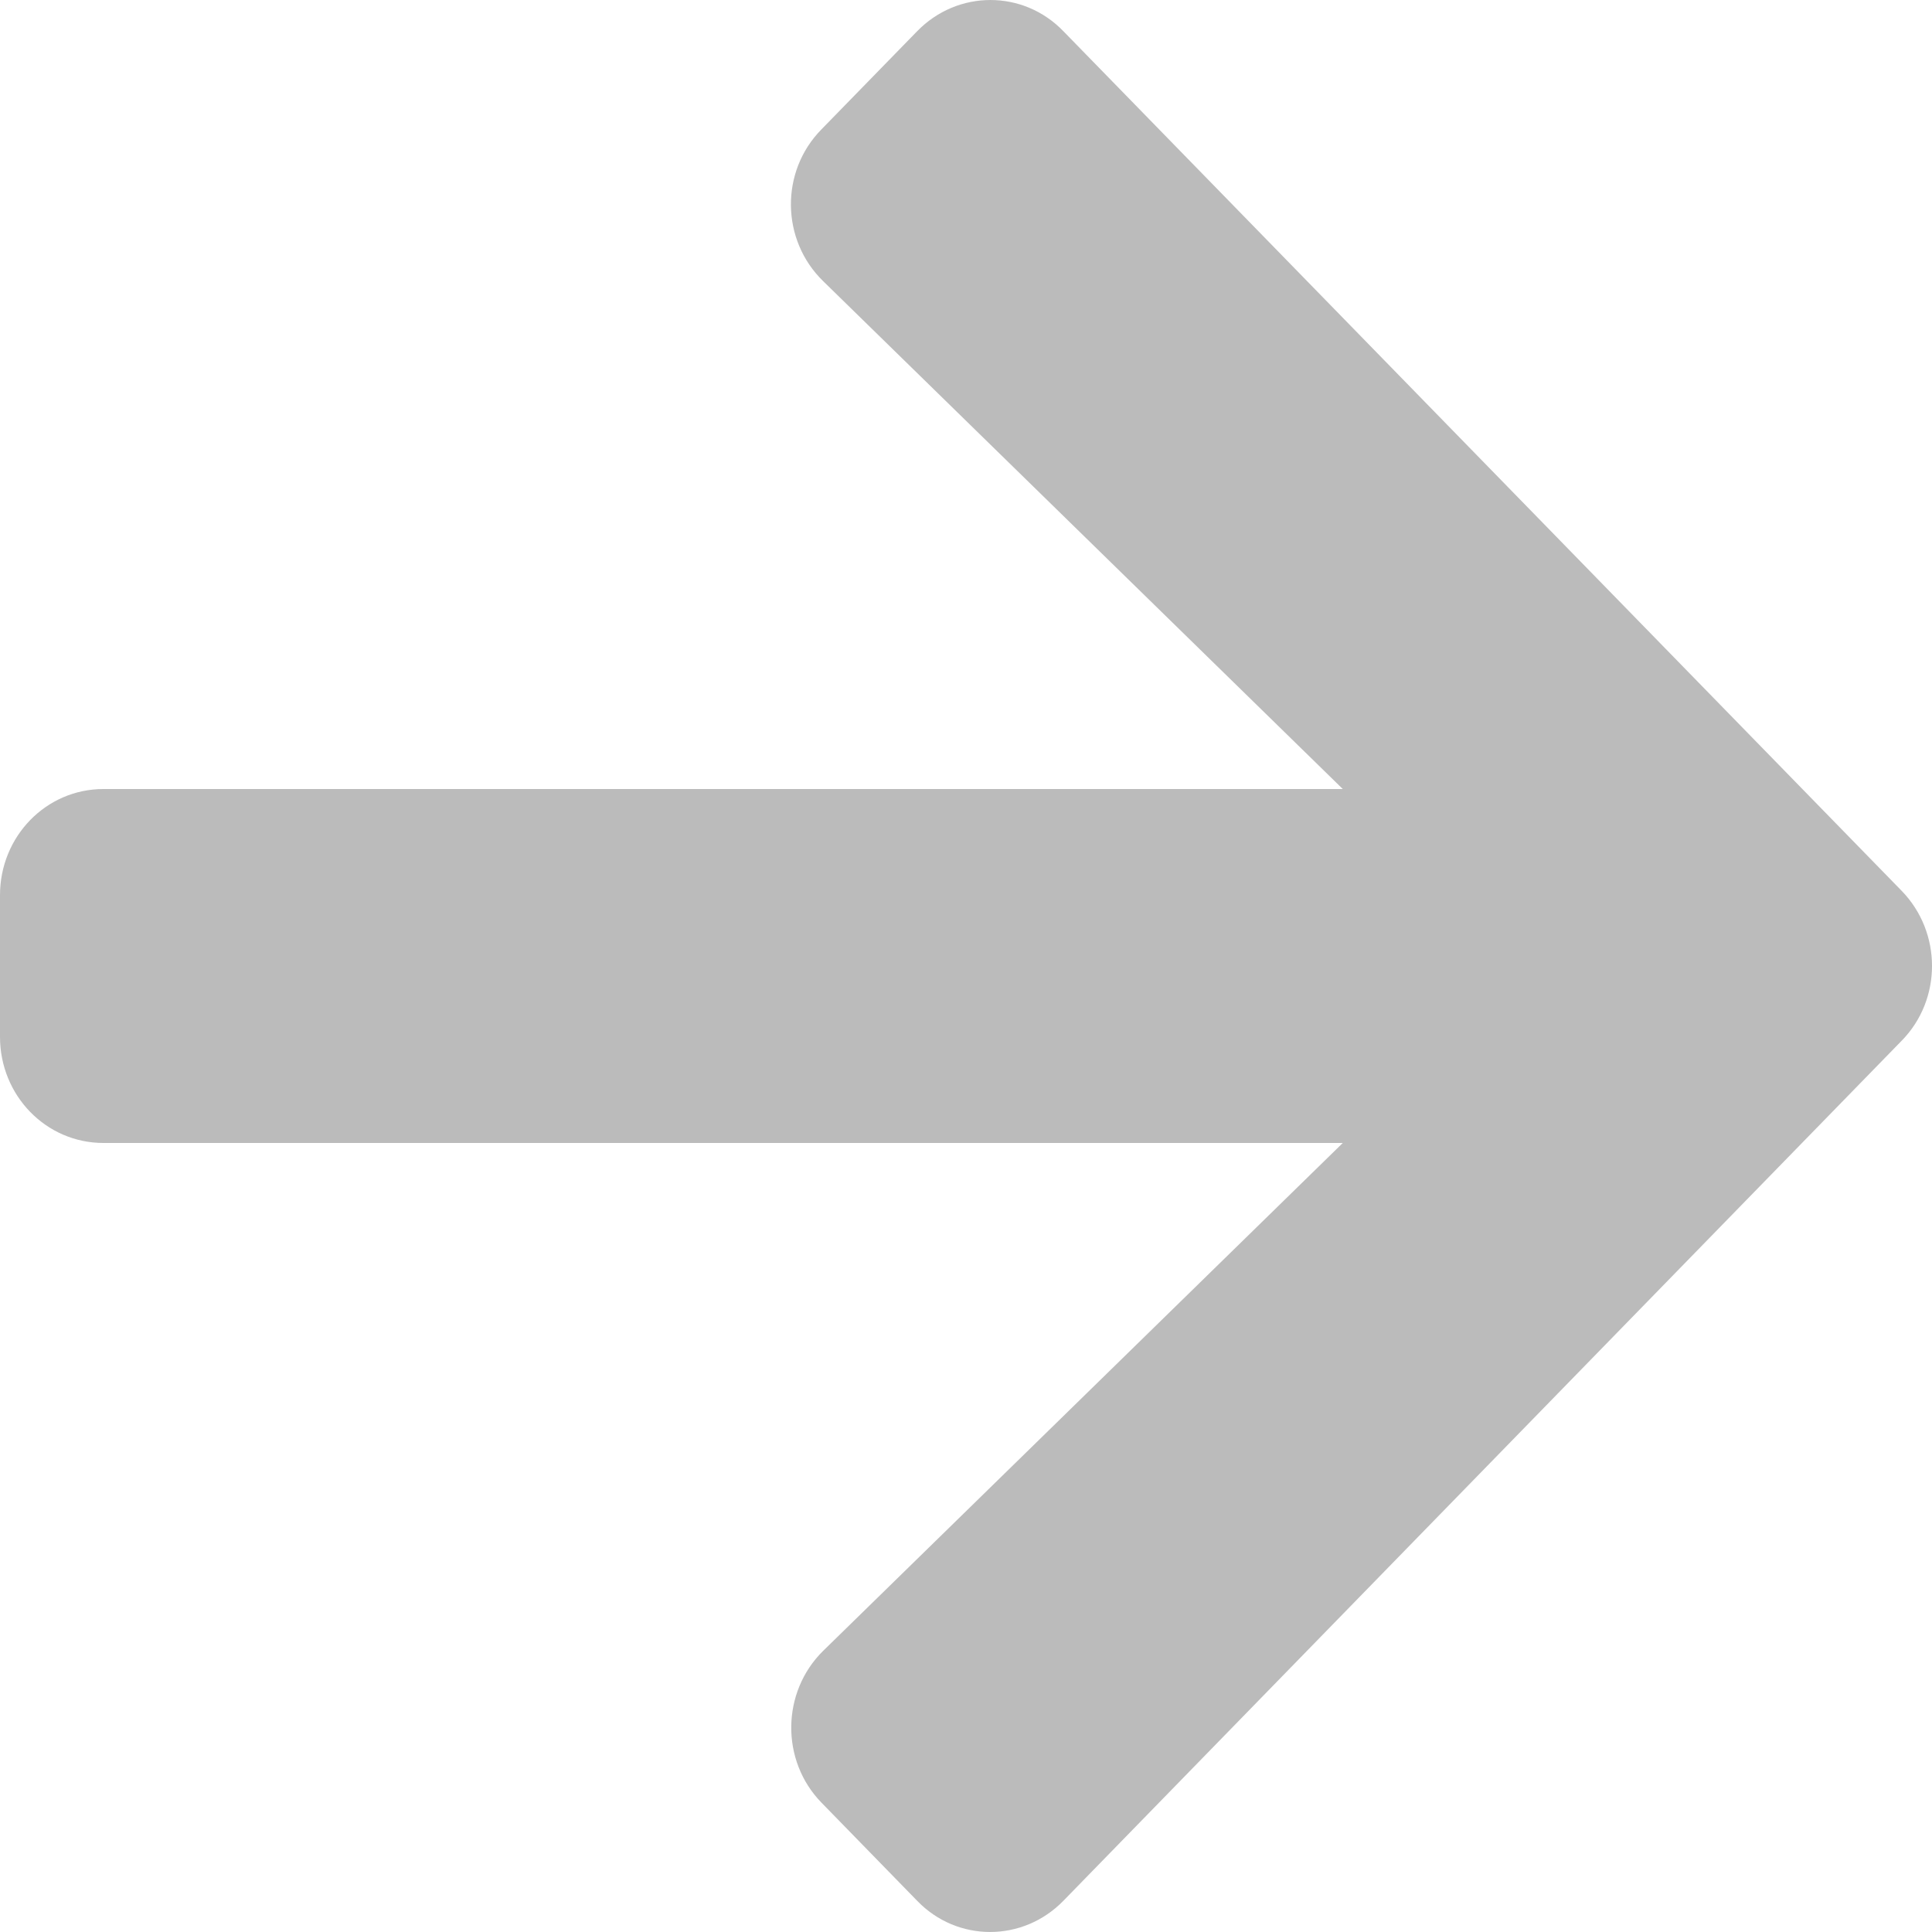
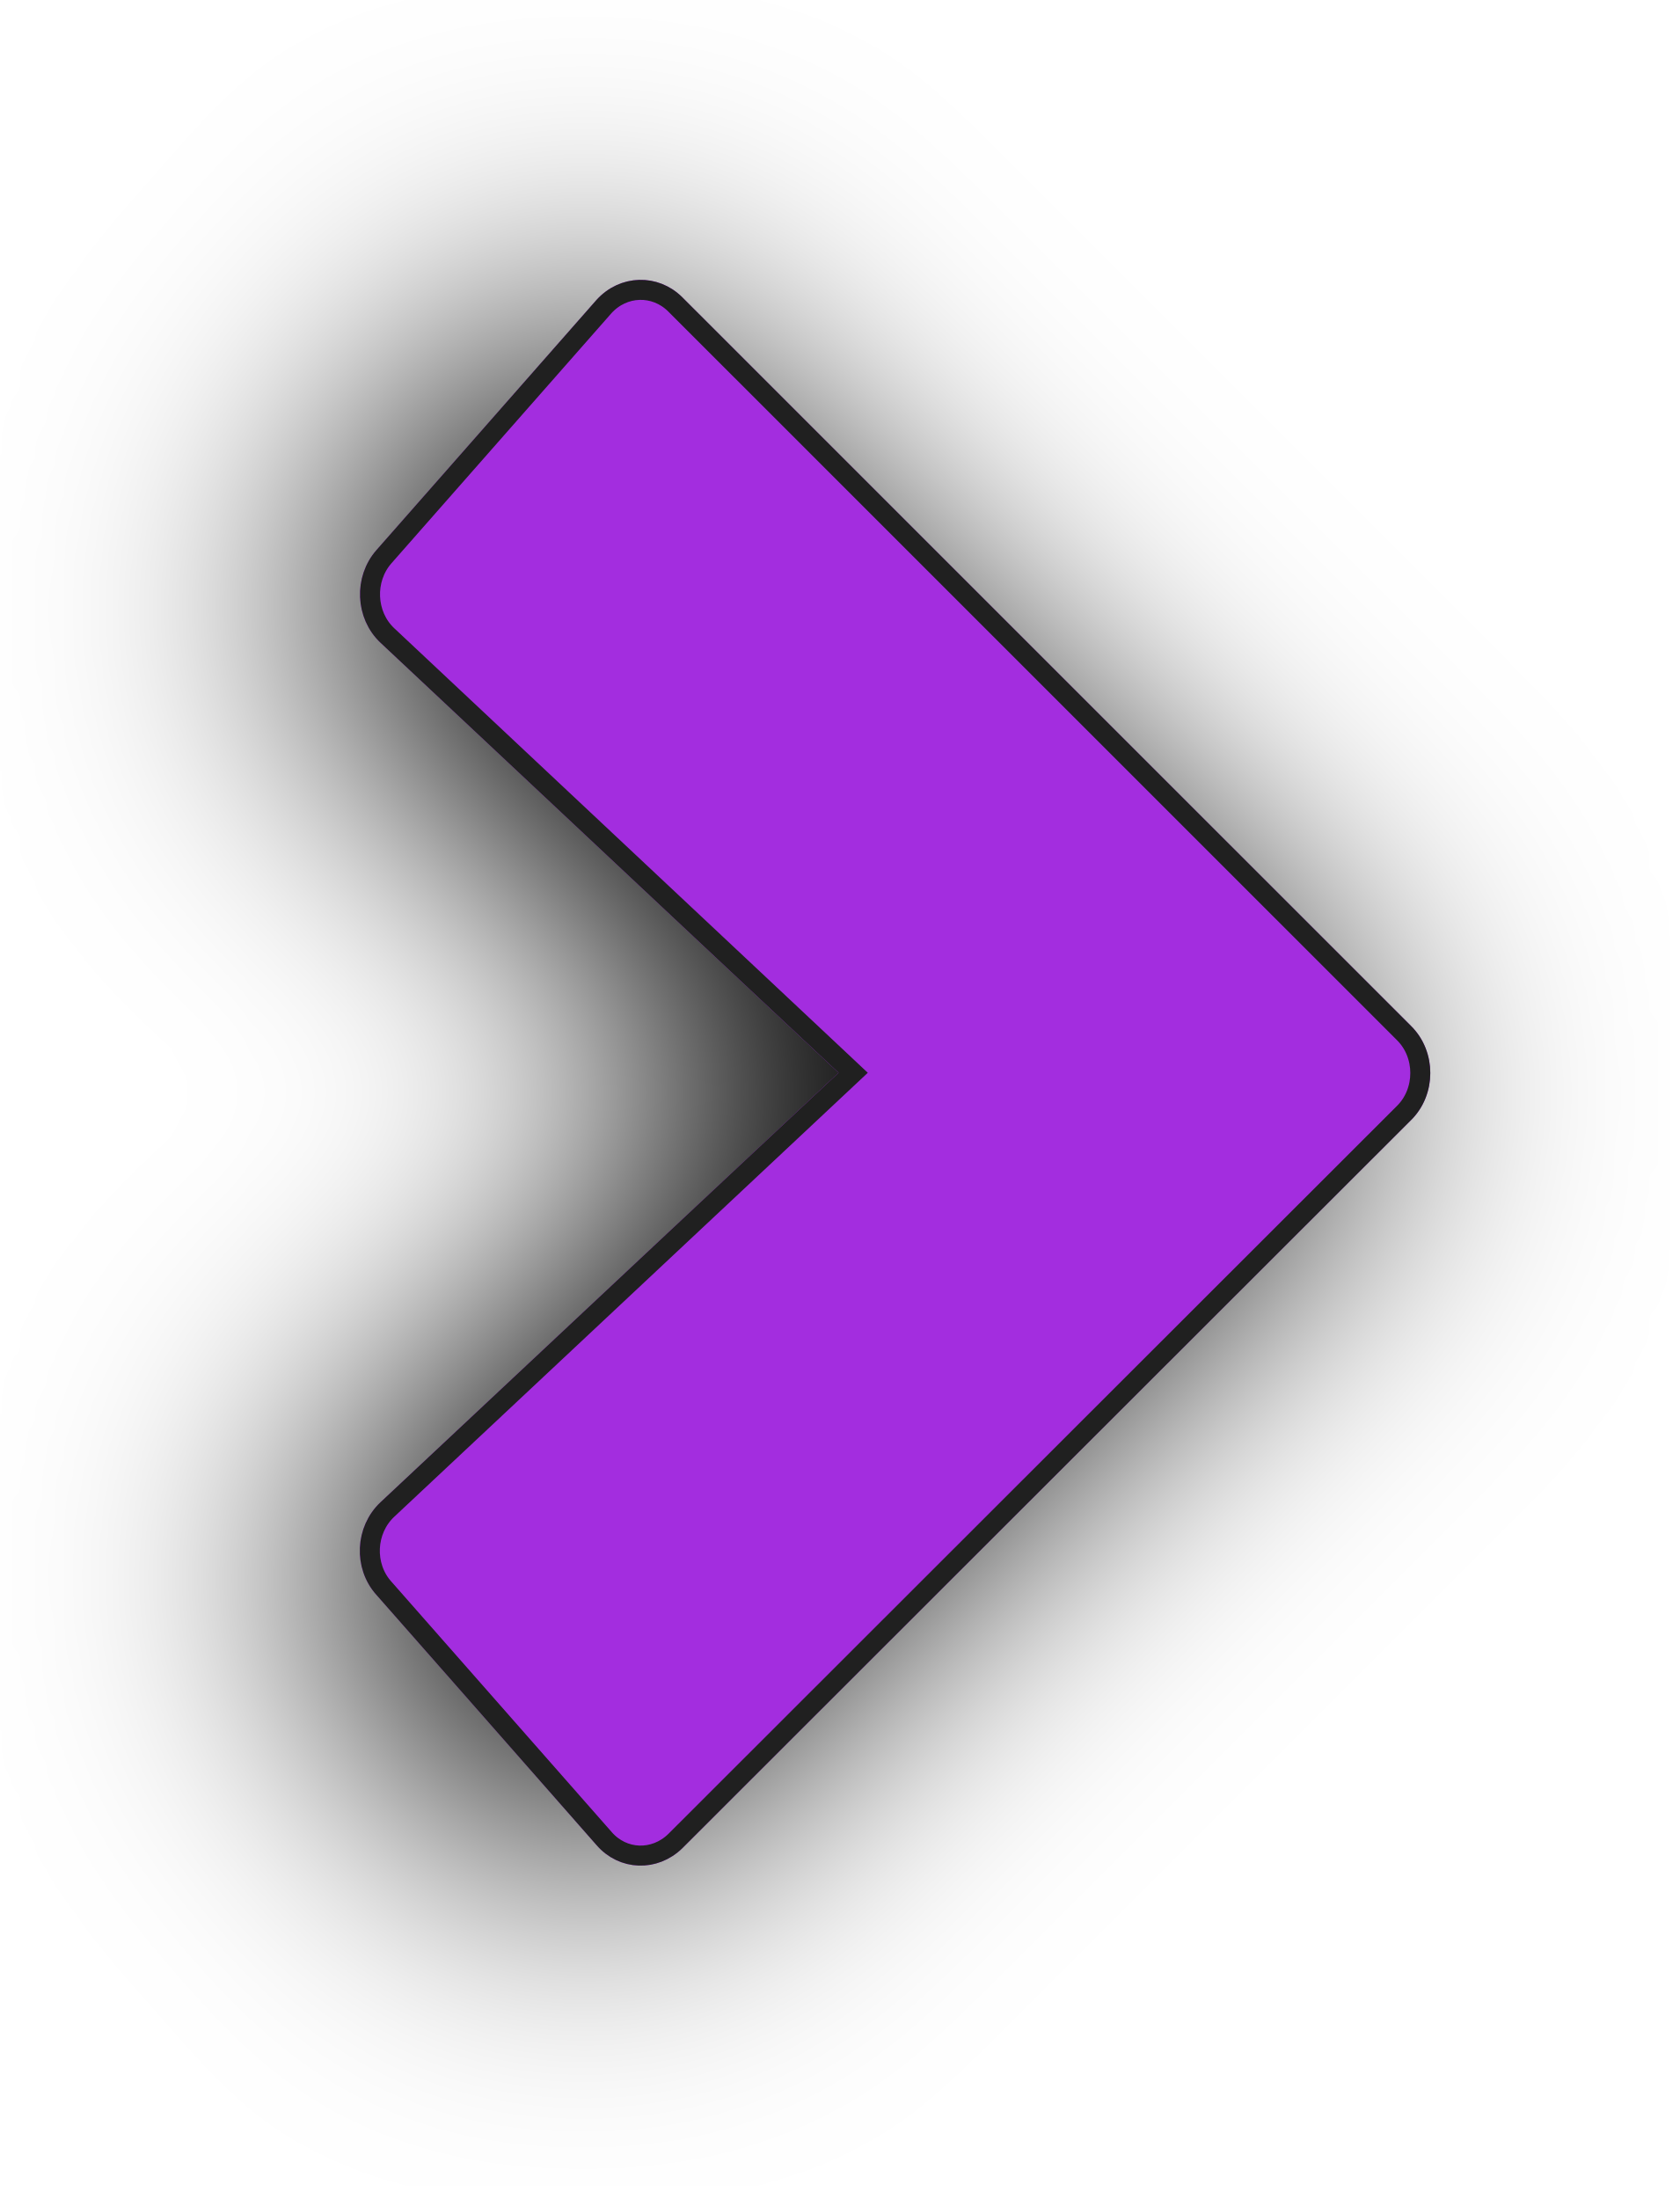
- <svg xmlns="http://www.w3.org/2000/svg" width="48" height="48" viewBox="0 0 48 48" fill="none">
-   <path d="M20.408 3.215L22.787 0.775C23.794 -0.258 25.422 -0.258 26.419 0.775L47.245 22.131C48.252 23.165 48.252 24.835 47.245 25.858L26.419 47.225C25.411 48.258 23.783 48.258 22.787 47.225L20.408 44.785C19.391 43.741 19.412 42.037 20.451 41.015L33.361 28.397H2.571C1.146 28.397 0 27.221 0 25.759V22.241C0 20.779 1.146 19.603 2.571 19.603H33.361L20.451 6.985C19.401 5.963 19.38 4.259 20.408 3.215Z" fill="#BBBBBB" />
+ <svg xmlns="http://www.w3.org/2000/svg" width="84" height="110" viewBox="0 0 84 110" fill="none">
+   <g filter="url(#filter0_d)">
+     <path d="M34.134 92.451L70.581 56.035C71.871 54.768 71.871 52.584 70.581 51.317L34.134 14.874C32.92 13.661 30.998 13.715 29.834 15.009L18.832 27.516C17.668 28.837 17.744 30.939 19.034 32.152L41.95 53.663L19.034 75.146C17.744 76.359 17.643 78.461 18.832 79.782L29.834 92.289C30.972 93.61 32.895 93.664 34.134 92.451Z" fill="#A32DDF" />
+     <path d="M70.231 55.678L70.228 55.681L33.784 92.094C33.784 92.094 33.783 92.095 33.783 92.095C32.744 93.11 31.157 93.059 30.213 91.963L30.21 91.959L19.207 79.452L19.203 79.448C18.199 78.331 18.282 76.539 19.377 75.51L42.292 54.027L42.68 53.663L42.292 53.298L19.377 31.788C18.287 30.764 18.218 28.969 19.207 27.846L19.207 27.846L30.208 15.341C31.182 14.26 32.772 14.22 33.781 15.228L70.228 51.671L70.231 51.674C71.321 52.745 71.321 54.607 70.231 55.678Z" stroke="#202020" />
+   </g>
+   <defs>
+     <filter id="filter0_d" x="0" y="0" width="83.549" height="109.322" filterUnits="userSpaceOnUse" color-interpolation-filters="sRGB">
+       <feFlood flood-opacity="0" result="BackgroundImageFix" />
+       <feColorMatrix in="SourceAlpha" type="matrix" values="0 0 0 0 0 0 0 0 0 0 0 0 0 0 0 0 0 0 127 0" />
+       <feOffset dx="-3" dy="1" />
+       <feGaussianBlur stdDeviation="7.5" />
+       <feColorMatrix type="matrix" values="0 0 0 0 0 0 0 0 0 0 0 0 0 0 0 0 0 0 1 0" />
+       <feBlend mode="normal" in2="BackgroundImageFix" result="effect1_dropShadow" />
+       <feBlend mode="normal" in="SourceGraphic" in2="effect1_dropShadow" result="shape" />
+     </filter>
+   </defs>
</svg>
